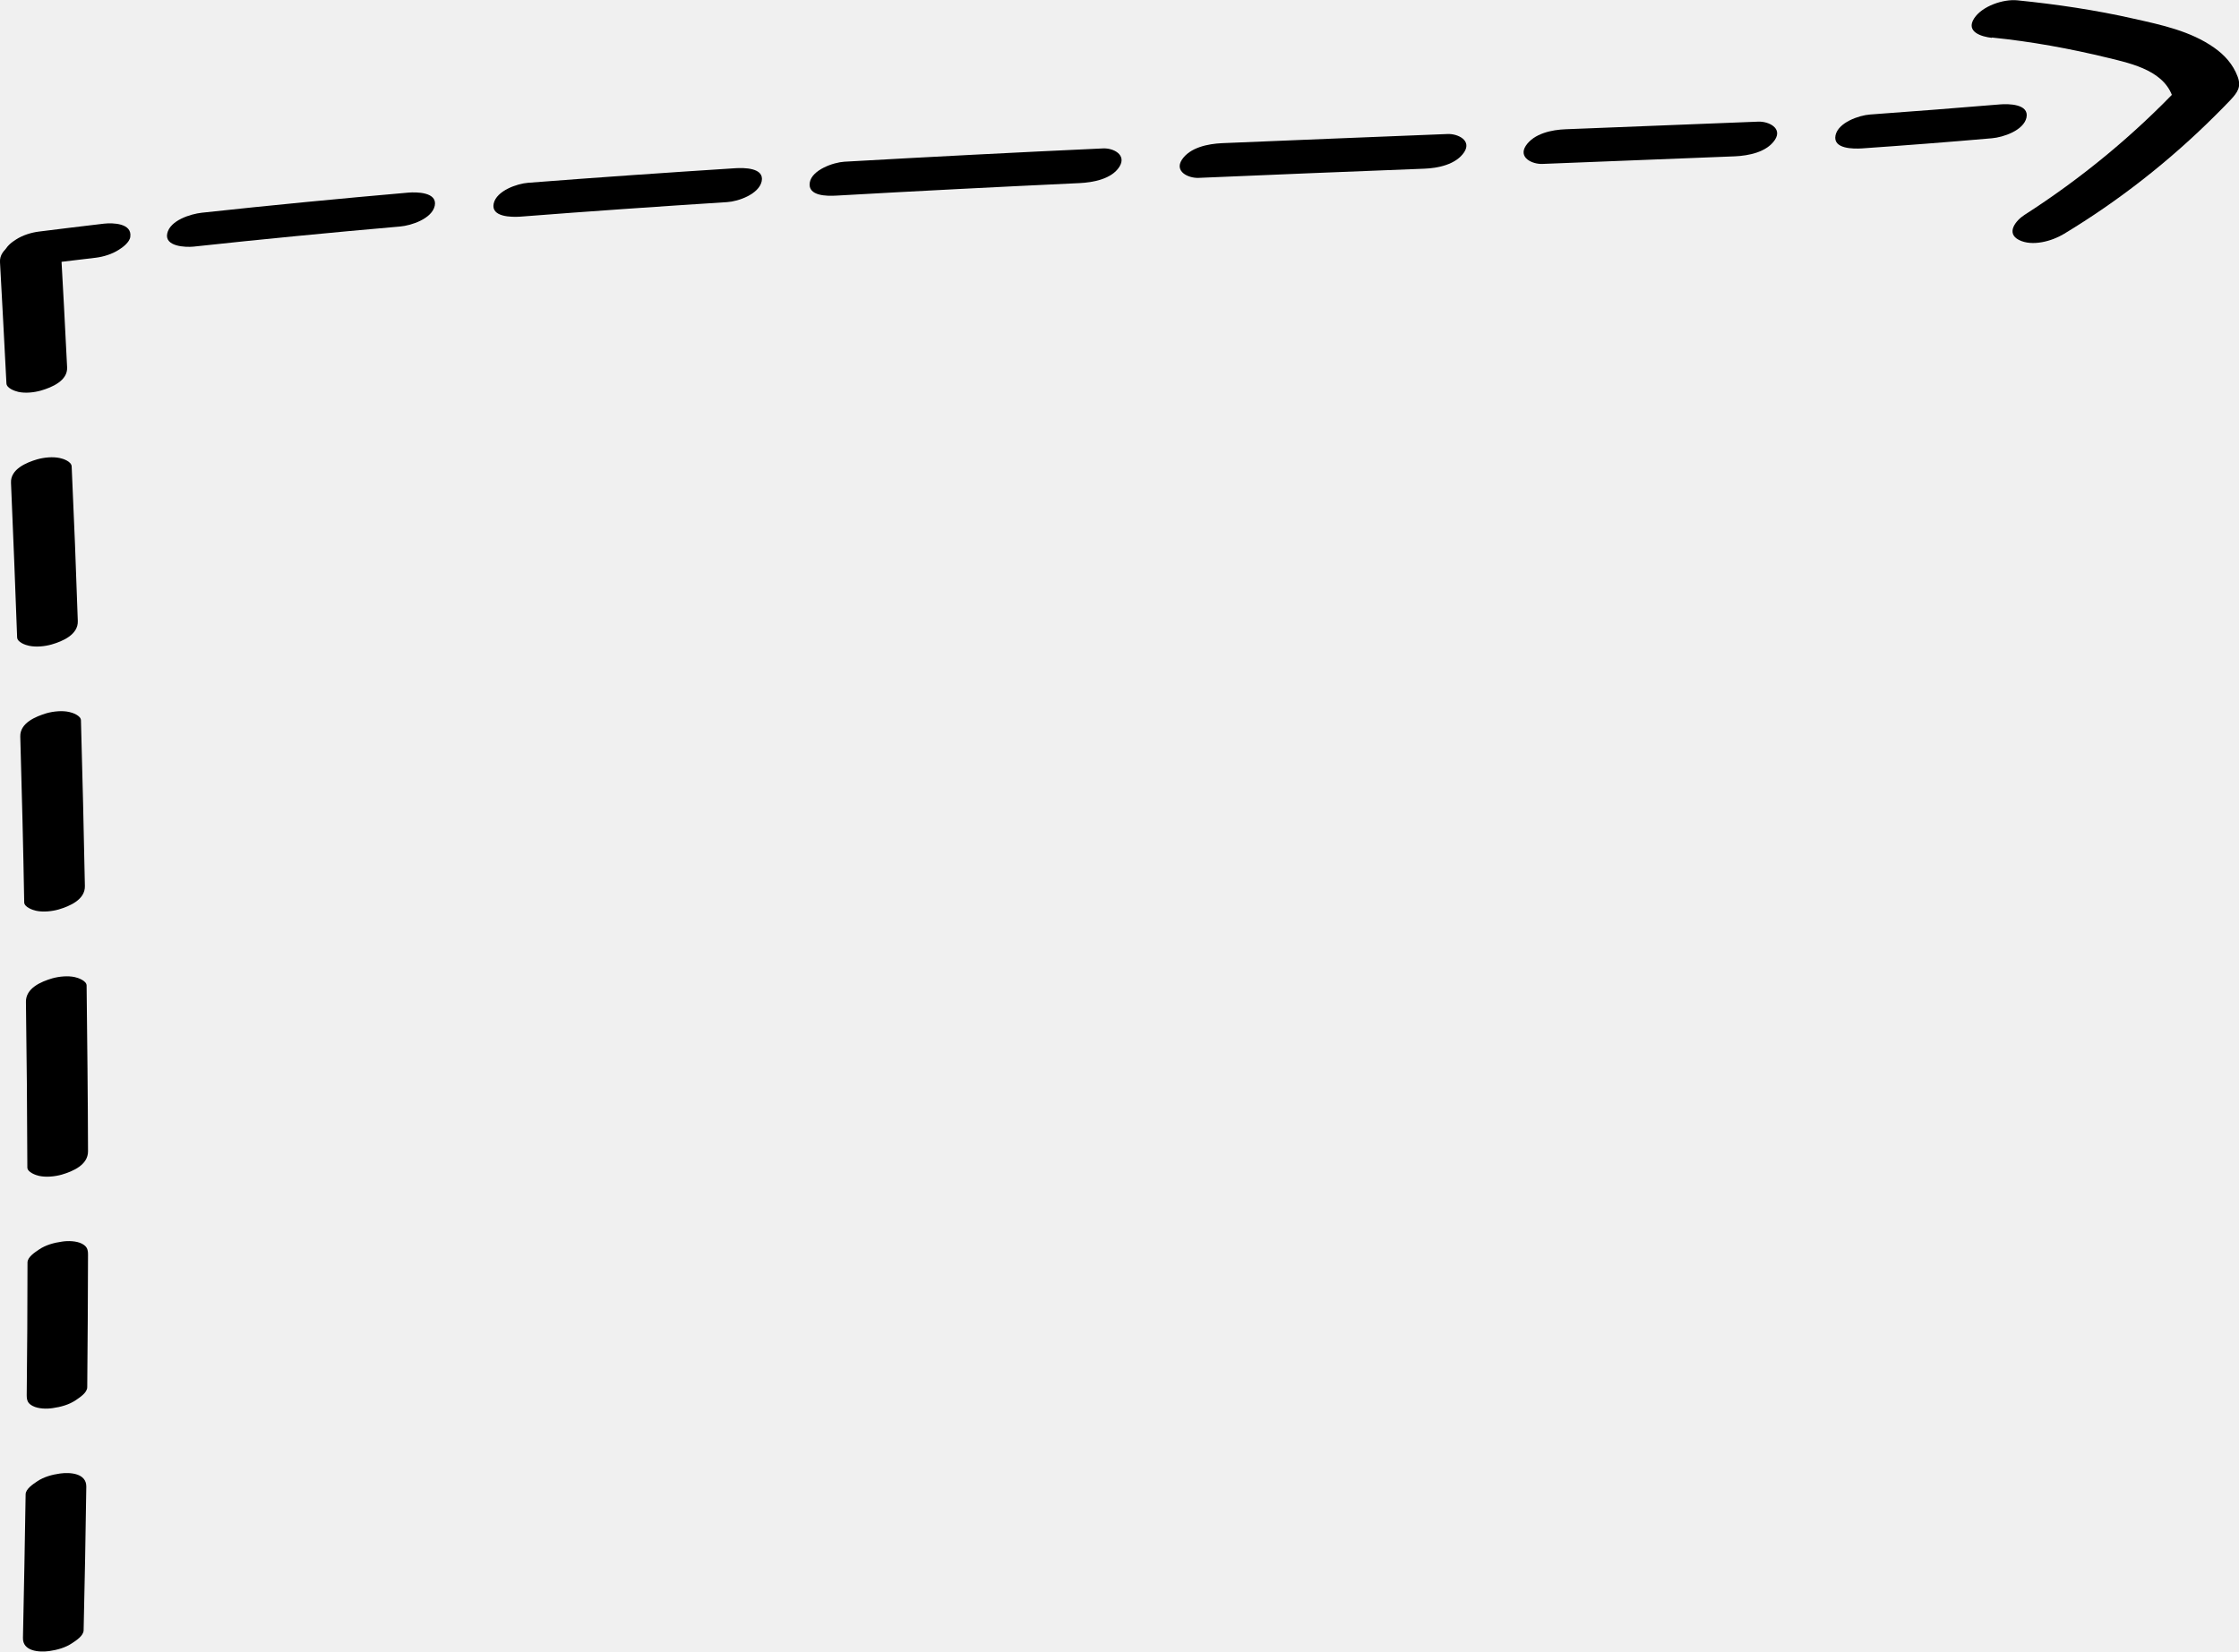
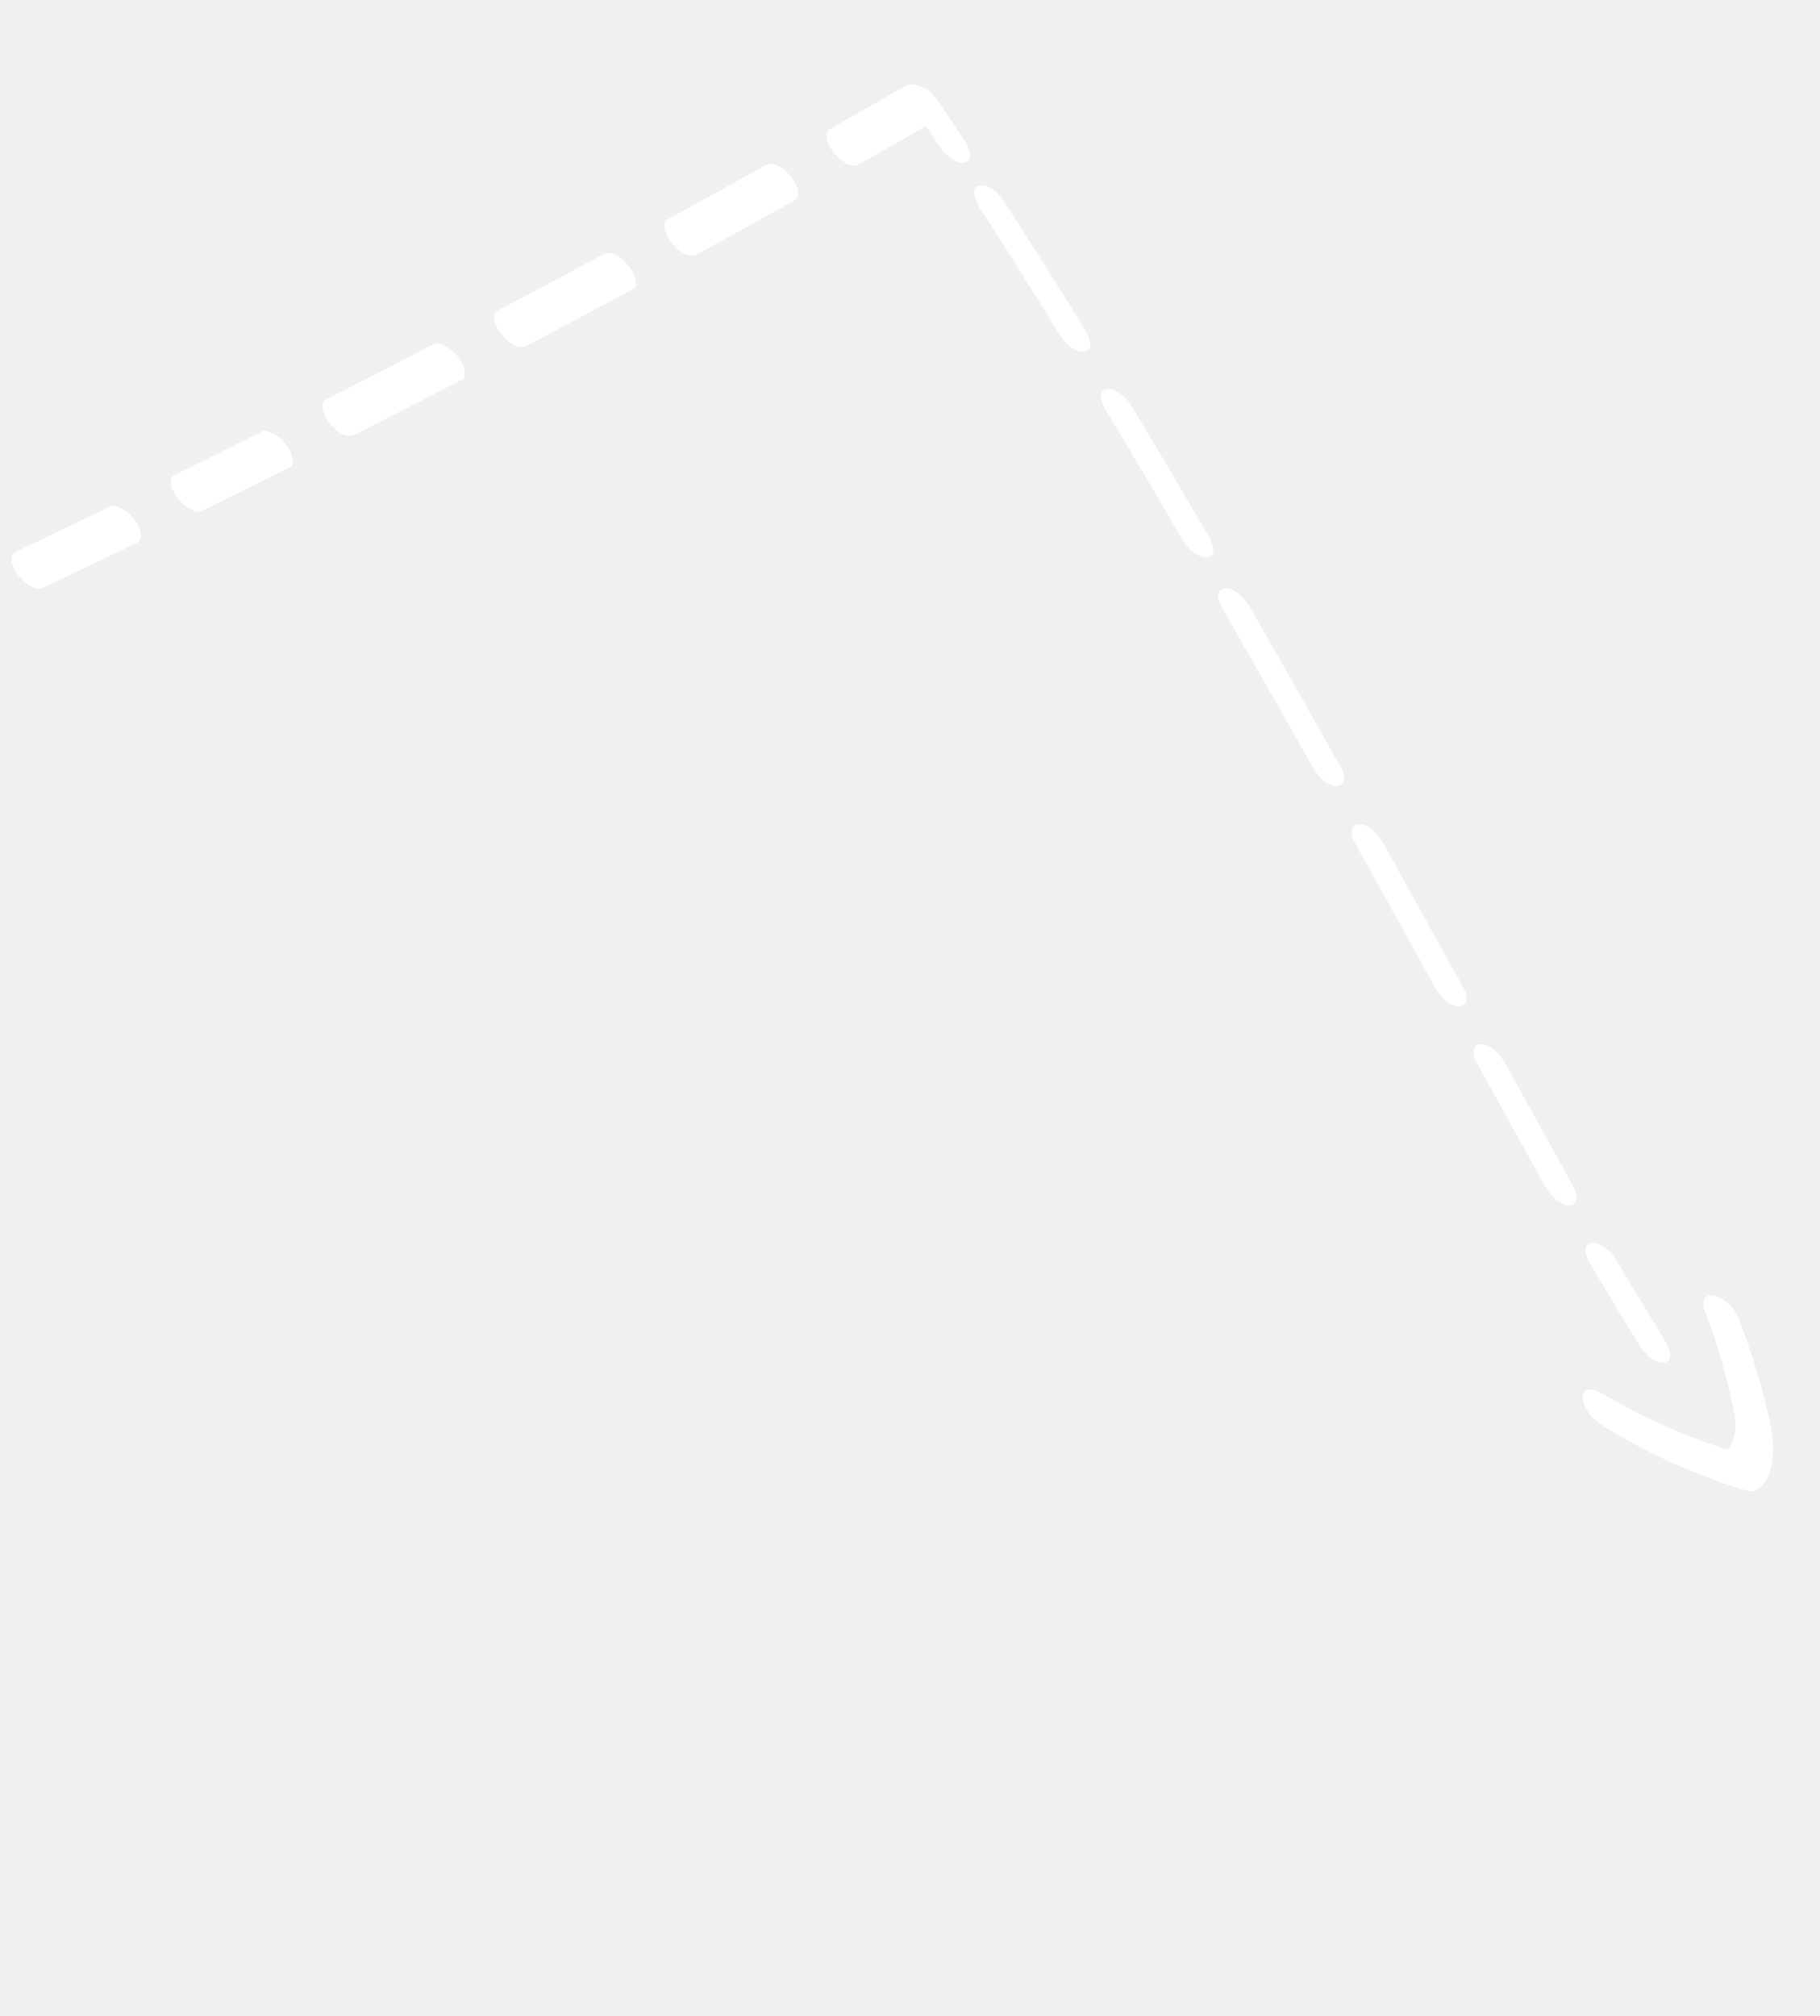
- <svg xmlns="http://www.w3.org/2000/svg" width="103" height="76" viewBox="0 0 103 76" fill="none">
-   <g clip-path="url(#clip0_6_1486)">
-     <path d="M1.179 68.763C1.142 70.964 1.106 73.165 1.056 75.366C1.041 75.978 1.793 76.036 2.263 75.971C2.625 75.92 3.008 75.818 3.319 75.606C3.507 75.483 3.847 75.264 3.847 75.009C3.897 72.808 3.941 70.607 3.97 68.406C3.977 67.794 3.239 67.735 2.762 67.801C2.401 67.852 2.017 67.954 1.706 68.165C1.526 68.289 1.179 68.508 1.179 68.763Z" fill="black" />
-     <path d="M1.265 58.093C1.265 60.127 1.251 62.16 1.229 64.193C1.229 64.441 1.28 64.58 1.511 64.696C1.764 64.827 2.155 64.835 2.429 64.791C2.791 64.74 3.174 64.638 3.485 64.427C3.666 64.303 4.013 64.084 4.013 63.829C4.035 61.796 4.042 59.762 4.049 57.729C4.049 57.481 3.999 57.35 3.767 57.226C3.514 57.095 3.124 57.087 2.849 57.131C2.487 57.182 2.104 57.284 1.793 57.496C1.612 57.62 1.265 57.838 1.265 58.093Z" fill="black" />
-     <path d="M1.193 46.097C1.229 48.641 1.251 51.177 1.258 53.72C1.258 53.939 1.656 54.078 1.8 54.107C2.126 54.179 2.531 54.136 2.842 54.048C3.362 53.895 4.056 53.596 4.049 52.97C4.042 50.426 4.013 47.89 3.984 45.346C3.984 45.128 3.586 44.989 3.442 44.96C3.116 44.887 2.711 44.931 2.401 45.018C1.88 45.172 1.186 45.47 1.193 46.097Z" fill="black" />
-     <path d="M0.933 33.897C1.005 36.44 1.07 38.977 1.114 41.52C1.114 41.739 1.511 41.877 1.656 41.906C1.981 41.979 2.386 41.936 2.697 41.848C3.21 41.695 3.919 41.396 3.905 40.77C3.854 38.226 3.796 35.69 3.724 33.146C3.724 32.928 3.333 32.789 3.181 32.76C2.856 32.687 2.451 32.731 2.14 32.818C1.634 32.971 0.911 33.27 0.933 33.897Z" fill="black" />
-     <path d="M0.506 22.214C0.607 24.583 0.701 26.951 0.788 29.327C0.795 29.553 1.179 29.684 1.33 29.713C1.656 29.786 2.061 29.743 2.372 29.655C2.878 29.509 3.601 29.203 3.579 28.576C3.5 26.208 3.406 23.839 3.297 21.463C3.29 21.237 2.907 21.106 2.755 21.077C2.429 21.004 2.025 21.048 1.714 21.135C1.215 21.281 0.477 21.587 0.506 22.214Z" fill="black" />
-     <path d="M1.71014e-06 12.062C0.101 13.92 0.202 15.786 0.296 17.644C0.311 17.87 0.687 17.994 0.839 18.031C1.164 18.104 1.569 18.06 1.88 17.972C2.379 17.827 3.124 17.52 3.087 16.894C2.993 15.035 2.899 13.17 2.791 11.311C2.777 11.085 2.401 10.961 2.249 10.925C1.923 10.852 1.518 10.896 1.208 10.983C0.716 11.129 -0.036 11.442 1.71014e-06 12.062Z" fill="black" />
-     <path d="M85.647 6.829C87.642 6.69 89.638 6.537 91.633 6.362C92.147 6.319 93.094 6.005 93.224 5.408C93.354 4.774 92.378 4.774 92.017 4.803C90.021 4.97 88.025 5.124 86.03 5.269C85.516 5.306 84.569 5.634 84.439 6.224C84.302 6.865 85.285 6.851 85.647 6.829Z" fill="black" />
-     <path d="M70.947 7.543C73.904 7.427 76.854 7.31 79.811 7.193C80.441 7.164 81.279 7.004 81.655 6.428C82.002 5.889 81.359 5.583 80.896 5.597C77.939 5.714 74.989 5.83 72.031 5.947C71.402 5.969 70.564 6.137 70.188 6.712C69.84 7.252 70.484 7.558 70.947 7.543Z" fill="black" />
-     <path d="M55.126 8.185C58.59 8.039 62.053 7.893 65.516 7.762C66.146 7.74 66.984 7.572 67.36 6.997C67.707 6.457 67.064 6.151 66.601 6.166C63.138 6.304 59.674 6.443 56.211 6.588C55.582 6.618 54.743 6.778 54.367 7.354C54.02 7.893 54.663 8.199 55.126 8.185Z" fill="black" />
-     <path d="M38.467 9.001C42.198 8.789 45.929 8.6 49.66 8.425C50.274 8.396 51.149 8.243 51.504 7.66C51.829 7.12 51.222 6.807 50.744 6.829C46.775 7.011 42.812 7.215 38.843 7.441C38.344 7.47 37.353 7.813 37.252 8.396C37.144 9.037 38.076 9.023 38.46 9.001H38.467Z" fill="black" />
-     <path d="M23.919 9.97C27.093 9.722 30.267 9.504 33.449 9.3C33.962 9.27 34.909 8.935 35.039 8.345C35.177 7.704 34.194 7.718 33.832 7.74C30.658 7.944 27.476 8.163 24.302 8.41C23.789 8.447 22.841 8.775 22.711 9.365C22.574 9.999 23.557 9.992 23.919 9.97Z" fill="black" />
-     <path d="M8.901 11.348C12.068 11.005 15.235 10.699 18.409 10.422C18.922 10.378 19.87 10.065 20 9.467C20.13 8.833 19.154 8.833 18.792 8.862C15.618 9.139 12.451 9.445 9.284 9.788C8.764 9.846 7.824 10.138 7.693 10.743C7.563 11.348 8.539 11.384 8.901 11.348Z" fill="black" />
-     <path d="M1.417 12.222C2.415 12.098 3.413 11.974 4.411 11.858C4.765 11.814 5.163 11.69 5.466 11.493C5.647 11.384 5.965 11.143 5.994 10.896C6.081 10.269 5.192 10.247 4.787 10.291C3.789 10.407 2.791 10.531 1.793 10.655C1.439 10.699 1.041 10.823 0.738 11.02C0.557 11.129 0.239 11.369 0.21 11.617C0.123 12.244 1.012 12.273 1.417 12.222Z" fill="black" />
-     <path d="M91.633 1.727C93.441 1.909 95.234 2.237 96.999 2.667C98.105 2.937 99.681 3.28 99.992 4.628L100.289 3.972C98.141 6.239 95.74 8.214 93.13 9.89C92.733 10.145 92.263 10.728 92.877 11.041C93.492 11.355 94.403 11.092 94.945 10.764C97.469 9.241 99.819 7.397 101.908 5.313C102.147 5.08 102.378 4.839 102.61 4.599C102.935 4.249 103.116 3.994 102.935 3.52C102.725 2.959 102.335 2.529 101.858 2.194C100.773 1.428 99.428 1.144 98.156 0.86C96.391 0.459 94.605 0.197 92.805 0.015C92.161 -0.051 91.185 0.277 90.816 0.845C90.412 1.472 91.163 1.691 91.633 1.742V1.727Z" fill="black" />
+ <svg xmlns="http://www.w3.org/2000/svg" width="130" height="144" viewBox="0 0 130 144" fill="none">
+   <g clip-path="url(#clip0_102_31)">
+     <path d="M7.923 36.154C5.678 37.236 3.432 38.318 1.18 39.386C0.553 39.682 0.877 40.475 1.183 40.918C1.419 41.259 1.717 41.595 2.089 41.803C2.311 41.931 2.705 42.164 2.963 42.035C5.216 40.967 7.465 39.892 9.707 38.803C10.33 38.499 10.013 37.721 9.704 37.27C9.468 36.93 9.169 36.593 8.797 36.385C8.579 36.265 8.181 36.024 7.923 36.154Z" fill="white" />
+     <path d="M18.763 30.817C16.706 31.851 14.641 32.87 12.573 33.882C12.322 34.008 12.208 34.129 12.208 34.423C12.204 34.747 12.395 35.146 12.58 35.403C12.816 35.744 13.114 36.08 13.486 36.288C13.704 36.409 14.102 36.65 14.36 36.52C16.428 35.508 18.49 34.482 20.551 33.455C20.801 33.329 20.908 33.211 20.916 32.914C20.919 32.59 20.728 32.191 20.544 31.934C20.308 31.593 20.009 31.256 19.637 31.049C19.419 30.928 19.021 30.687 18.763 30.817Z" fill="white" />
+     <path d="M30.864 24.645C28.309 25.975 25.754 27.286 23.184 28.587C22.963 28.698 23.026 29.172 23.07 29.333C23.162 29.7 23.412 30.089 23.659 30.36C24.079 30.81 24.735 31.362 25.366 31.036C27.936 29.735 30.487 28.417 33.046 27.094C33.267 26.983 33.205 26.509 33.161 26.348C33.069 25.981 32.818 25.592 32.571 25.321C32.151 24.871 31.495 24.319 30.864 24.645Z" fill="white" />
+     <path d="M43.076 18.179C40.539 19.545 38.007 20.901 35.455 22.238C35.234 22.349 35.296 22.823 35.34 22.984C35.433 23.351 35.683 23.739 35.93 24.01C36.346 24.453 37.01 25.02 37.637 24.687C40.185 23.342 42.721 21.994 45.258 20.628C45.479 20.517 45.42 20.05 45.373 19.881C45.281 19.514 45.03 19.126 44.783 18.855C44.37 18.419 43.699 17.838 43.076 18.179Z" fill="white" />
+     <path d="M54.68 11.807C52.335 13.114 49.986 14.413 47.626 15.709C47.401 15.831 47.464 16.287 47.512 16.455C47.604 16.822 47.854 17.211 48.101 17.482C48.507 17.921 49.185 18.499 49.808 18.158C52.164 16.873 54.513 15.574 56.862 14.256C57.087 14.134 57.024 13.678 56.976 13.509C56.884 13.142 56.633 12.754 56.386 12.483C55.985 12.051 55.299 11.459 54.68 11.807Z" fill="white" />
+     <path d="M64.694 6.132C62.865 7.179 61.029 8.231 59.197 9.271C58.975 9.4 59.042 9.845 59.082 10.017C59.174 10.384 59.425 10.773 59.672 11.044C60.073 11.476 60.763 12.075 61.378 11.72C63.211 10.68 65.051 9.636 66.876 8.581C67.097 8.452 67.031 8.007 66.99 7.835C66.898 7.468 66.648 7.079 66.401 6.808C66.003 6.384 65.303 5.78 64.694 6.132Z" fill="white" />
+     <path d="M113.634 90.337C114.791 92.291 115.963 94.237 117.157 96.172C117.463 96.671 118.263 97.472 118.934 97.3C119.641 97.11 119.144 96.12 118.93 95.768C117.744 93.829 116.572 91.883 115.407 89.933C115.109 89.431 114.294 88.637 113.631 88.805C112.912 88.992 113.428 89.982 113.634 90.337Z" fill="white" />
+     <path d="M105.42 75.791C107.045 78.731 108.667 81.664 110.292 84.604C110.642 85.228 111.232 85.997 112.006 86.085C112.728 86.163 112.71 85.355 112.459 84.893C110.834 81.953 109.213 79.02 107.588 76.08C107.245 75.453 106.648 74.688 105.874 74.599C105.152 74.521 105.17 75.329 105.42 75.791Z" fill="white" />
+     <path d="M96.709 60.072C98.622 63.51 100.534 66.949 102.432 70.395C102.775 71.022 103.372 71.787 104.146 71.876C104.868 71.954 104.85 71.145 104.6 70.684C102.695 67.241 100.789 63.799 98.877 60.36C98.527 59.737 97.937 58.968 97.163 58.879C96.441 58.801 96.459 59.61 96.709 60.072Z" fill="white" />
+     <path d="M87.394 43.59C89.509 47.267 91.602 50.955 93.68 54.65C94.023 55.258 94.624 56.068 95.394 56.131C96.106 56.187 96.113 55.411 95.848 54.938C93.641 51.005 91.415 47.09 89.164 43.179C88.88 42.687 88.028 41.857 87.387 42.051C86.683 42.267 87.173 43.205 87.39 43.583L87.394 43.59Z" fill="white" />
+     <path d="M79 29.328C80.868 32.421 82.707 35.53 84.534 38.653C84.826 39.158 85.647 39.949 86.311 39.781C87.03 39.594 86.514 38.604 86.308 38.248C84.484 35.133 82.641 32.017 80.773 28.924C80.475 28.422 79.66 27.628 78.996 27.796C78.285 27.979 78.793 28.972 79 29.328Z" fill="white" />
+     <path d="M69.953 14.796C71.913 17.834 73.837 20.891 75.735 23.97C76.04 24.468 76.84 25.269 77.511 25.098C78.219 24.907 77.722 23.917 77.508 23.565C75.61 20.487 73.687 17.43 71.726 14.392C71.402 13.894 70.628 13.089 69.949 13.264C69.271 13.44 69.732 14.448 69.953 14.796Z" fill="white" />
+     <path d="M65.254 7.651C65.888 8.6 66.522 9.549 67.148 10.502C67.373 10.839 67.701 11.179 68.055 11.387C68.258 11.515 68.663 11.715 68.929 11.619C69.607 11.388 69.176 10.475 68.925 10.086C68.299 9.134 67.665 8.185 67.031 7.236C66.806 6.899 66.478 6.558 66.124 6.35C65.922 6.222 65.516 6.022 65.251 6.119C64.573 6.349 64.996 7.266 65.254 7.651Z" fill="white" />
+     <path d="M121.847 93.816C122.584 95.742 123.166 97.727 123.63 99.735C123.921 100.994 124.377 102.767 123.172 103.768L123.986 103.735C120.599 102.709 117.377 101.279 114.351 99.484C113.89 99.21 113.06 99.03 113.056 99.812C113.053 100.595 113.782 101.386 114.391 101.769C117.218 103.554 120.281 105 123.455 106.06C123.812 106.183 124.174 106.296 124.535 106.408C125.055 106.56 125.405 106.614 125.792 106.19C126.253 105.692 126.489 105.077 126.585 104.423C126.807 102.933 126.409 101.425 126.048 99.99C125.555 97.997 124.91 96.052 124.177 94.133C123.915 93.447 123.086 92.624 122.323 92.539C121.482 92.447 121.644 93.321 121.832 93.823L121.847 93.816Z" fill="white" />
  </g>
  <defs>
-     <clipPath id="clip0_6_1486">
-       <rect width="103" height="76" fill="white" />
+     <clipPath id="clip0_102_31">
+       <rect width="116.911" height="86.059" fill="white" transform="translate(76.8986) rotate(63.323)" />
    </clipPath>
  </defs>
</svg>
